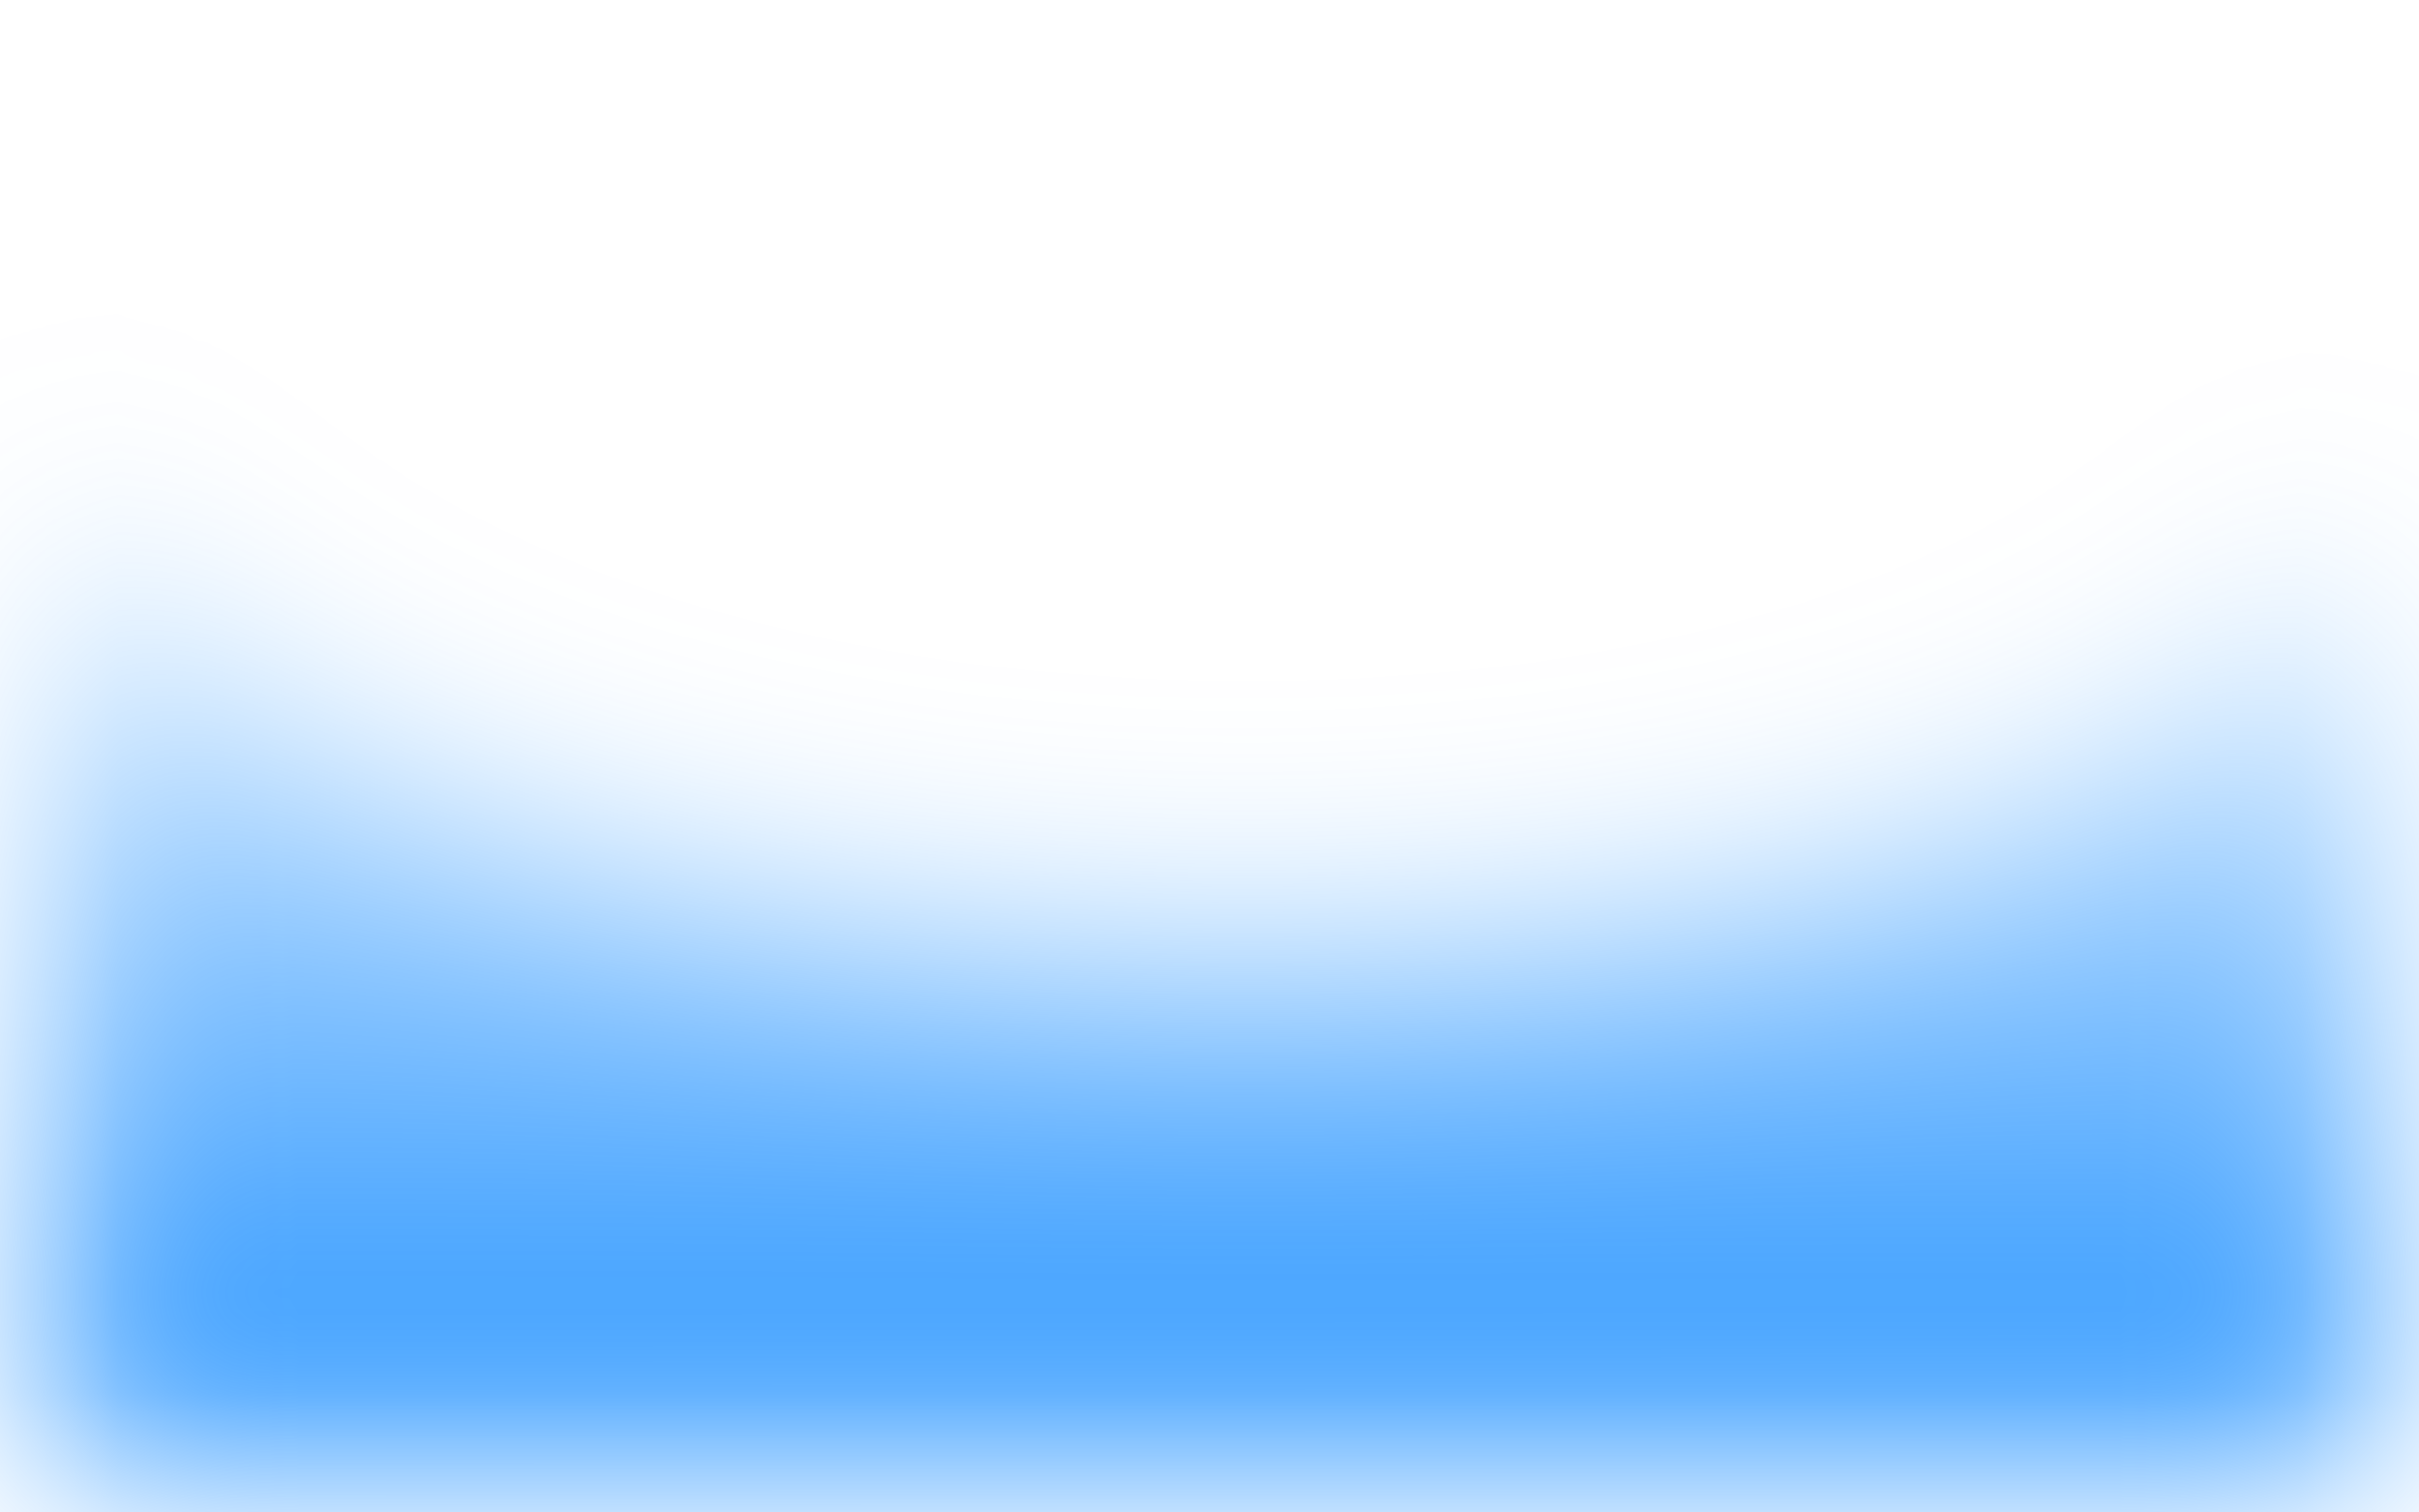
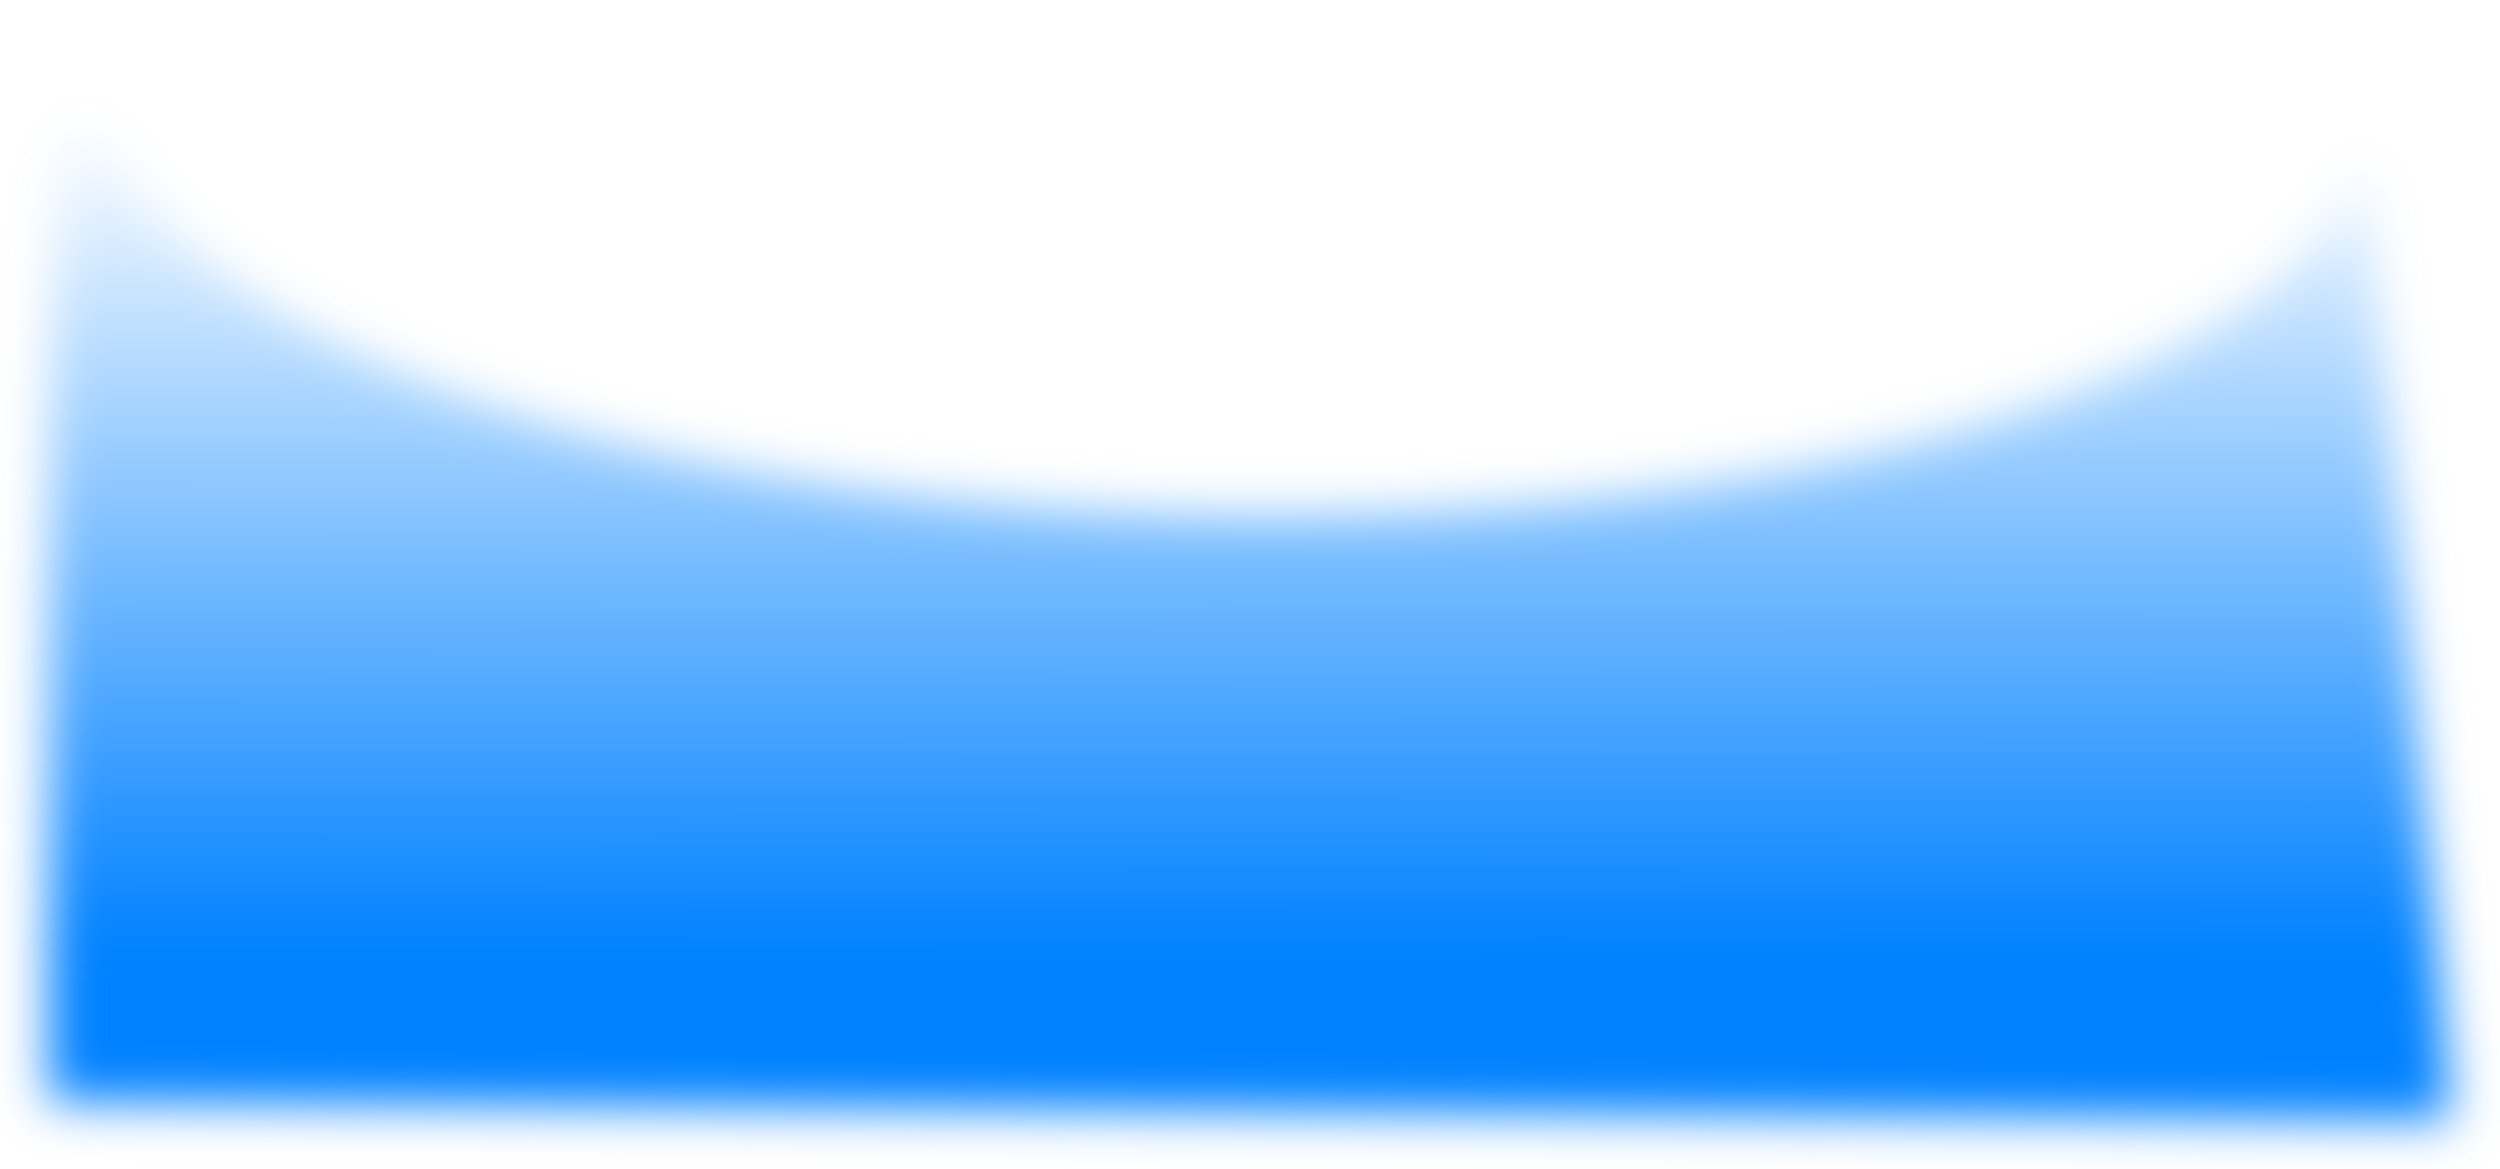
- <svg xmlns="http://www.w3.org/2000/svg" width="1440" height="900" viewBox="0 0 1440 50%" fill="none">
-   <g filter="url(#filter0_f_806_1606)">
-     <path d="M-15.5 176.5C61.424 704.728 1359.35 695.53 1444.5 245L1499.5 1131L-38.952 1114.42V815.294C-38.952 781.836 -41.181 0.148 -15.5 176.5Z" fill="url(#paint0_linear_806_1606)" />
+ <svg xmlns="http://www.w3.org/2000/svg" width="7688" height="3594" viewBox="0 0 7688 3594" fill="none">
+   <g filter="url(#filter0_f_1030_2)">
+     <path d="M262.854 236.934C632.247 2011.75 6865 1980.85 7273.89 467.09L7538 3444L150.233 3388.3V2383.25C150.233 2270.83 139.53 -355.598 262.854 236.934Z" fill="url(#paint0_linear_1030_2)" />
  </g>
  <defs>
-     <filter id="filter0_f_806_1606" x="-189.001" y="0.626" width="1838.5" height="1280.37" filterUnits="userSpaceOnUse" color-interpolation-filters="sRGB">
+     <filter id="filter0_f_1030_2" x="0" y="0" width="7688" height="3594" filterUnits="userSpaceOnUse" color-interpolation-filters="sRGB">
      <feFlood flood-opacity="0" result="BackgroundImageFix" />
      <feBlend mode="normal" in="SourceGraphic" in2="BackgroundImageFix" result="shape" />
-       <feGaussianBlur stdDeviation="75" result="effect1_foregroundBlur_806_1606" />
+       <feGaussianBlur stdDeviation="75" result="effect1_foregroundBlur_1030_2" />
    </filter>
-     <linearGradient id="paint0_linear_806_1606" x1="798.408" y1="211.965" x2="797.898" y2="980.245" gradientUnits="userSpaceOnUse">
+     <linearGradient id="paint0_linear_1030_2" x1="4171.3" y1="356.096" x2="4170.1" y2="2937.47" gradientUnits="userSpaceOnUse">
      <stop stop-color="#0081FF" stop-opacity="0" />
      <stop offset="1" stop-color="#0081FF" />
    </linearGradient>
  </defs>
</svg>
